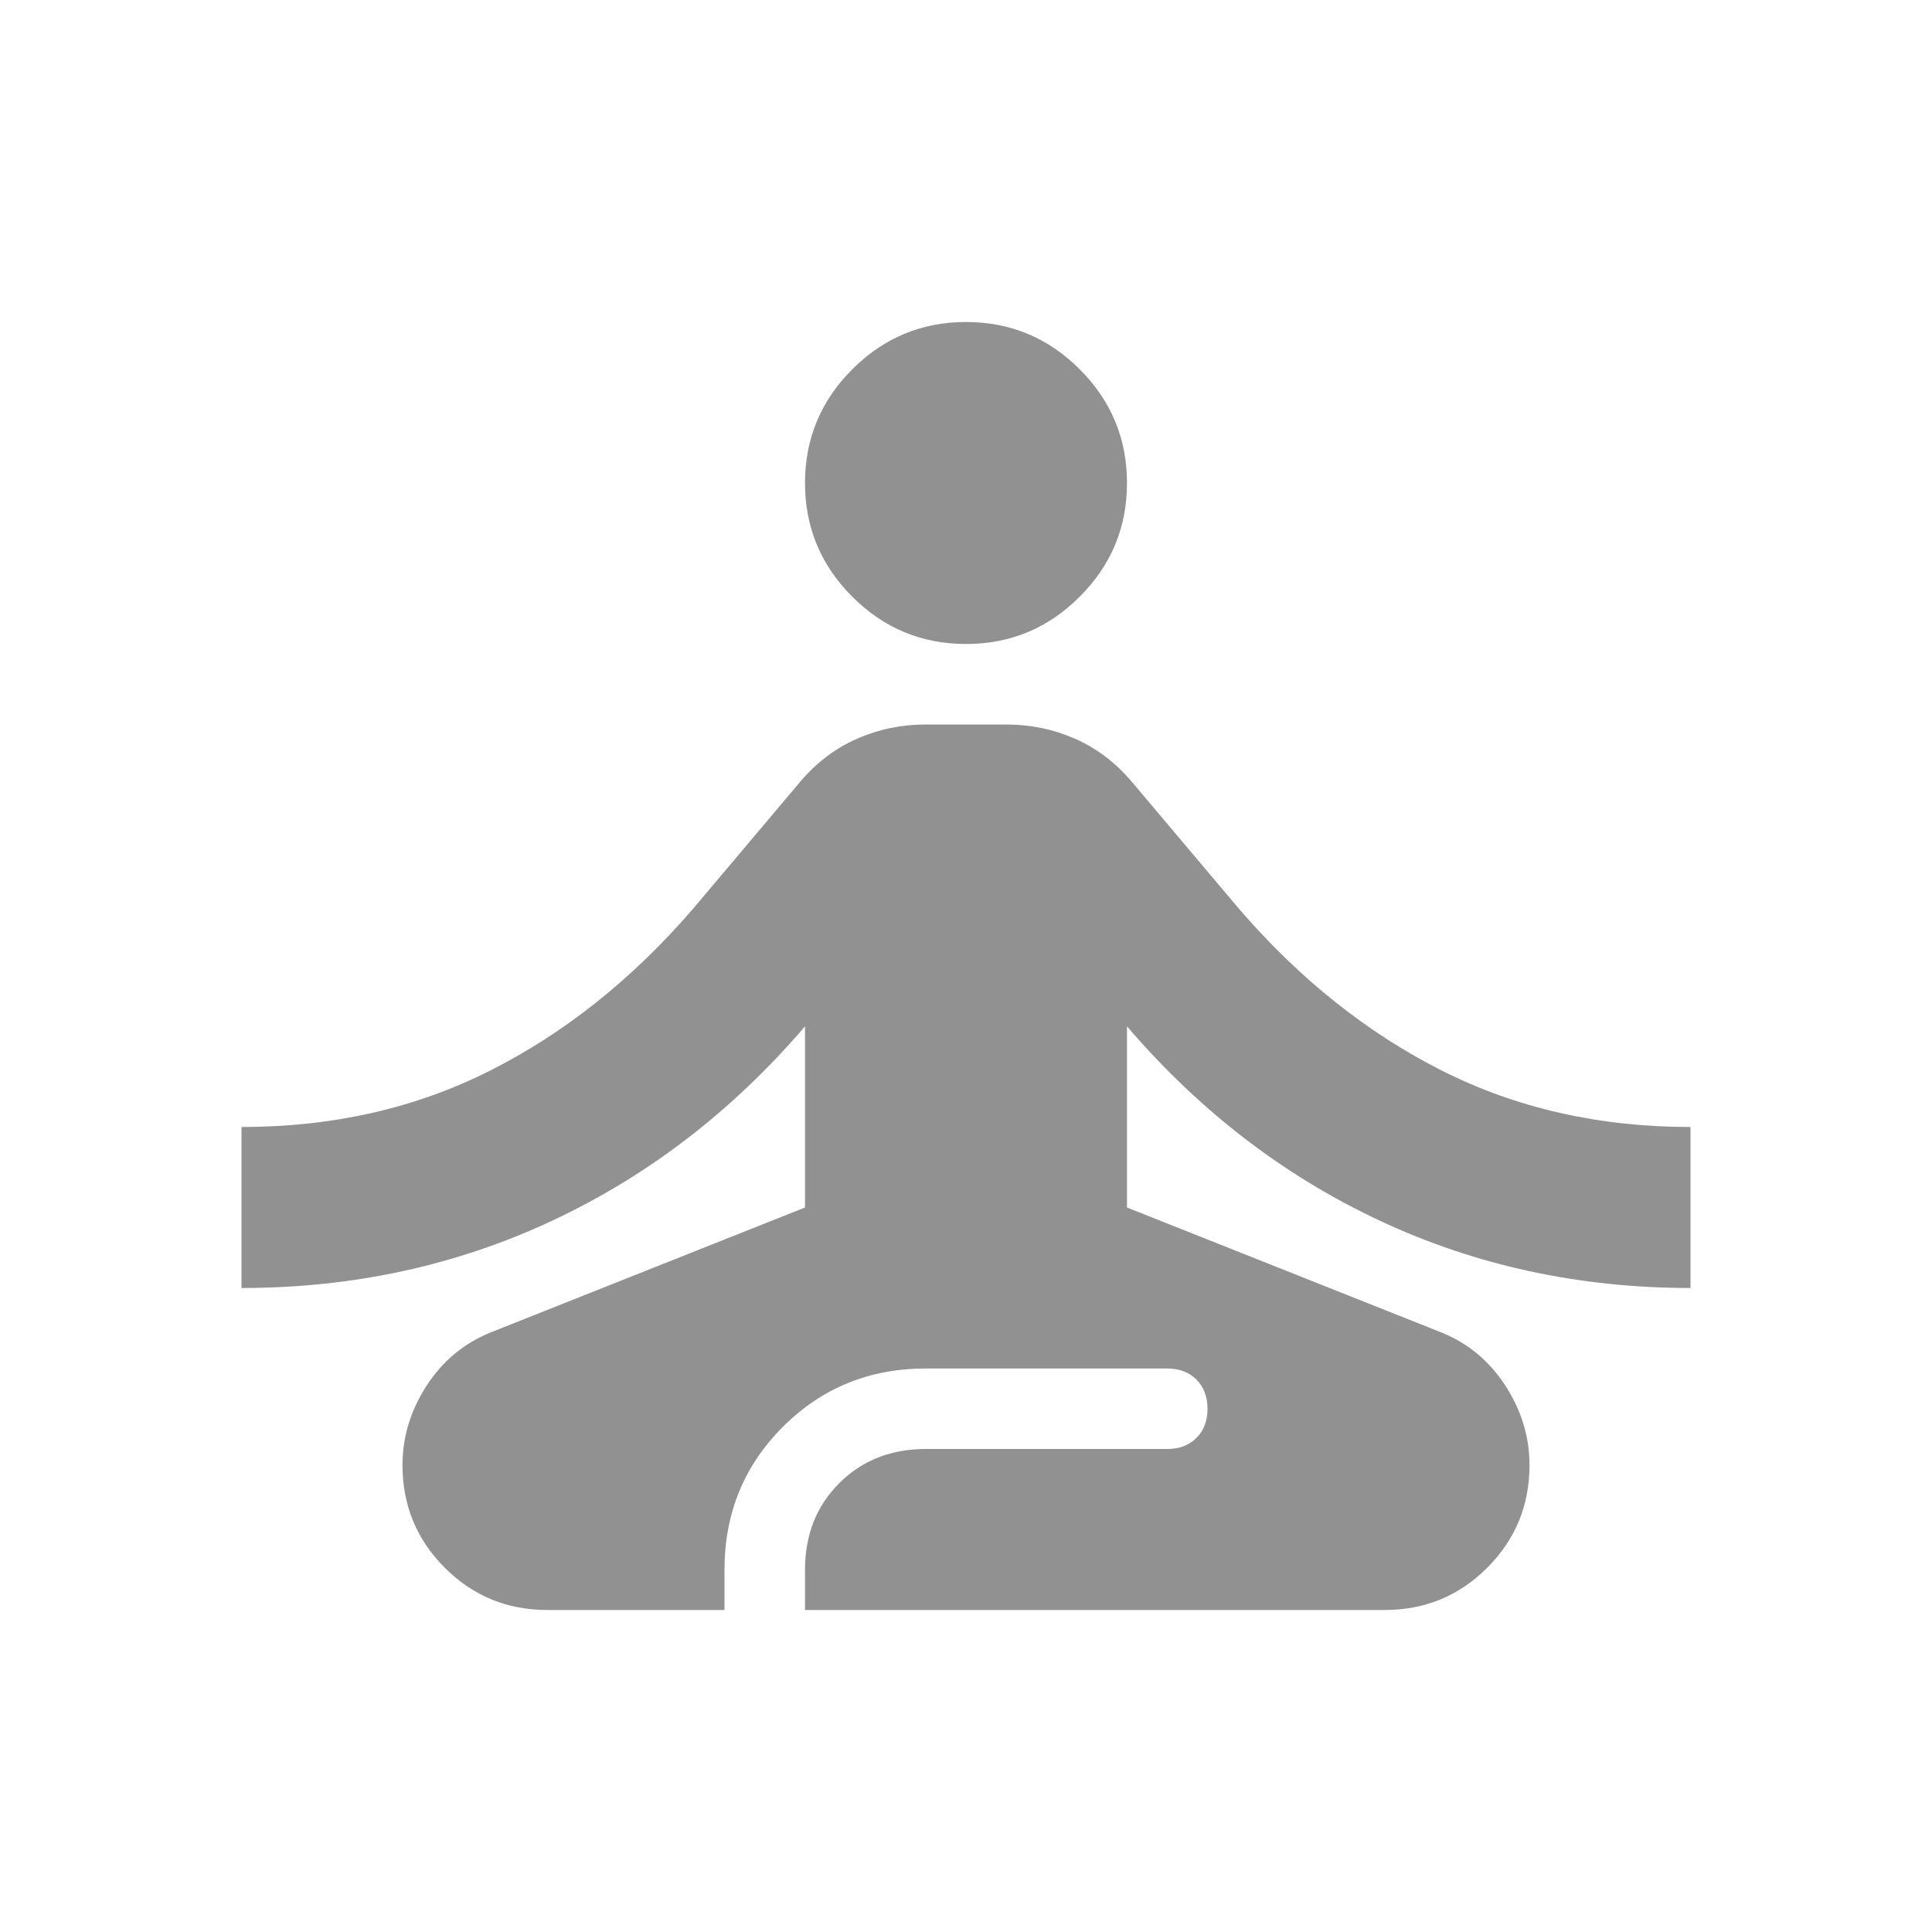
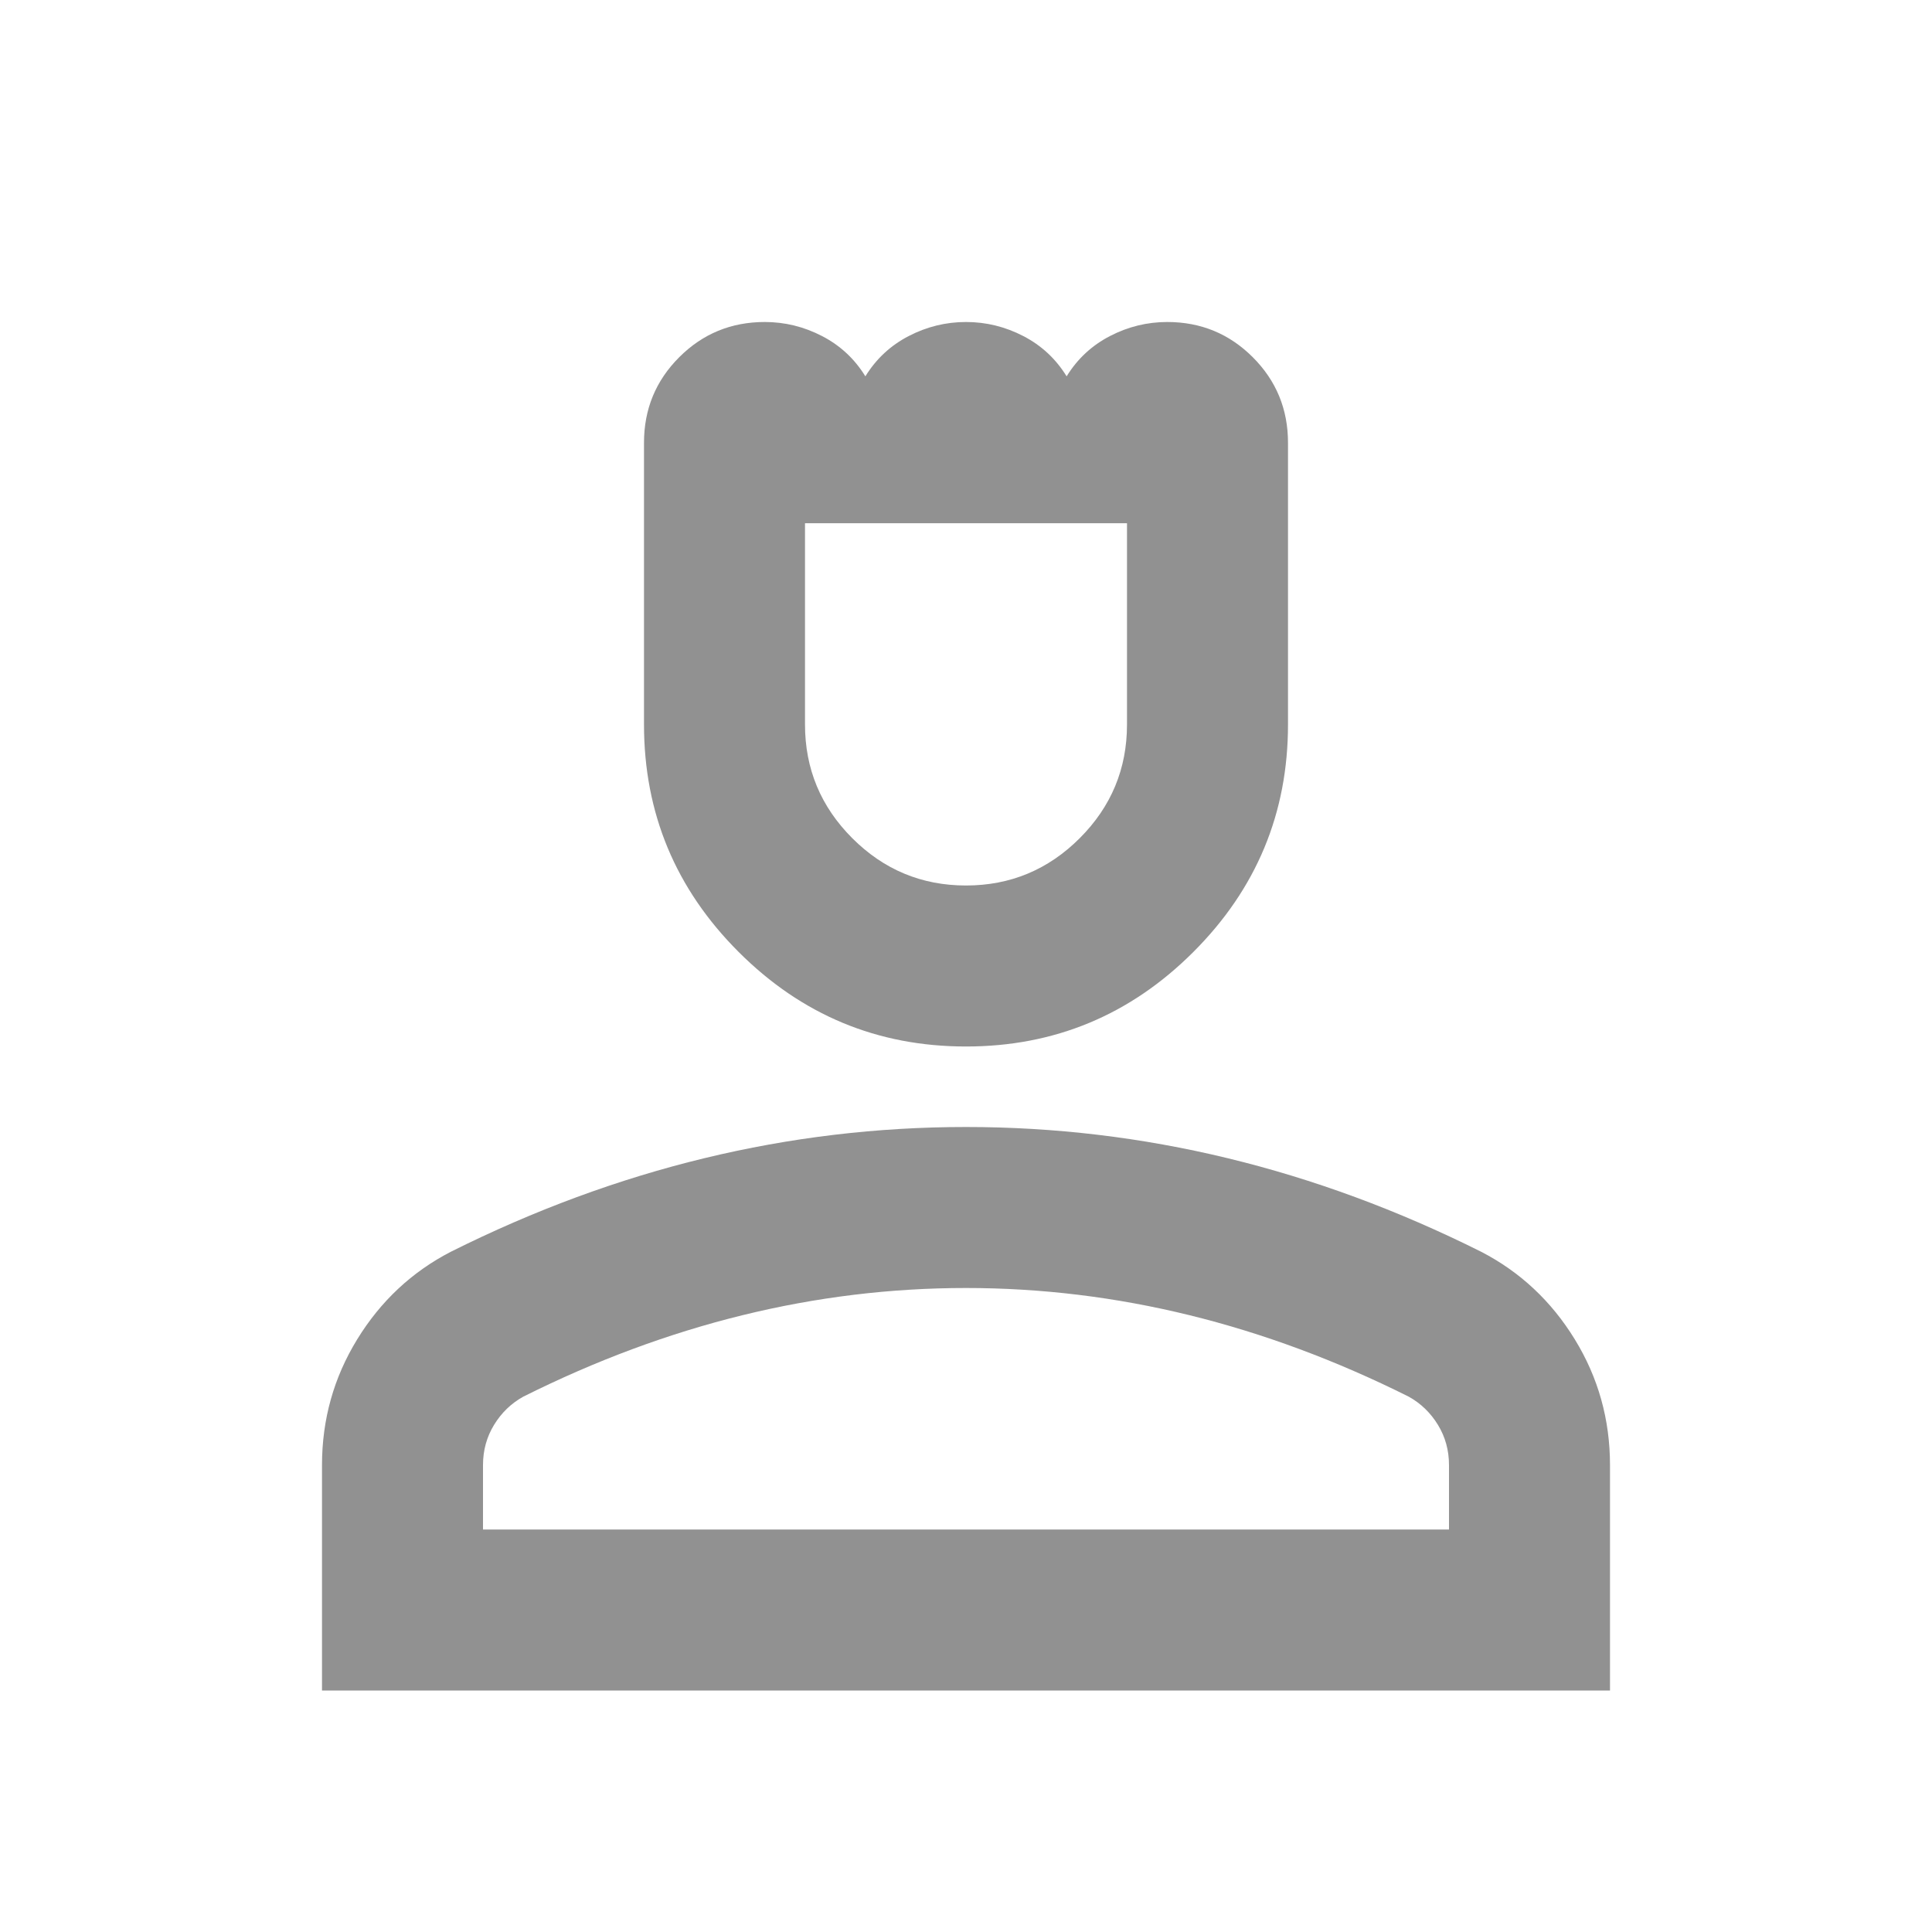
<svg xmlns="http://www.w3.org/2000/svg" height="24px" viewBox="0 -960 960 960" width="24px" fill="#919191">
-   <path d="M272-160q-30 0-51-21t-21-51q0-21 12-39.5t32-26.5l156-62v-90q-54 63-125.5 96.5T120-320v-80q68 0 123.5-28T344-508l54-64q12-14 28-21t34-7h40q18 0 34 7t28 21l54 64q45 52 100.5 80T840-400v80q-83 0-154.5-33.5T560-450v90l156 62q20 8 32 26.5t12 39.5q0 30-21 51t-51 21H400v-20q0-26 17-43t43-17h120q9 0 14.5-5.5T600-260q0-9-5.5-14.5T580-280H460q-42 0-71 29t-29 71v20h-88Zm208-480q-33 0-56.5-23.5T400-720q0-33 23.5-56.5T480-800q33 0 56.5 23.5T560-720q0 33-23.5 56.5T480-640Z" />
+   <path d="M480-440q-66 0-113-47t-47-113v-140q0-25 17.5-42.5T380-800q15 0 28.5 7t21.5 20q8-13 21.5-20t28.5-7q15 0 28.5 7t21.5 20q8-13 21.5-20t28.5-7q25 0 42.5 17.5T640-740v140q0 66-47 113t-113 47Zm0-80q33 0 56.5-23.5T560-600v-100H400v100q0 33 23.5 56.5T480-520ZM160-120v-112q0-34 17.5-62.5T224-338q62-31 126-46.5T480-400q66 0 130 15.5T736-338q29 15 46.5 43.5T800-232v112H160Zm80-80h480v-32q0-11-5.5-20T700-266q-54-27-109-40.5T480-320q-56 0-111 13.5T260-266q-9 5-14.5 14t-5.5 20v32Zm240 0Zm0-500Z" />
</svg>
